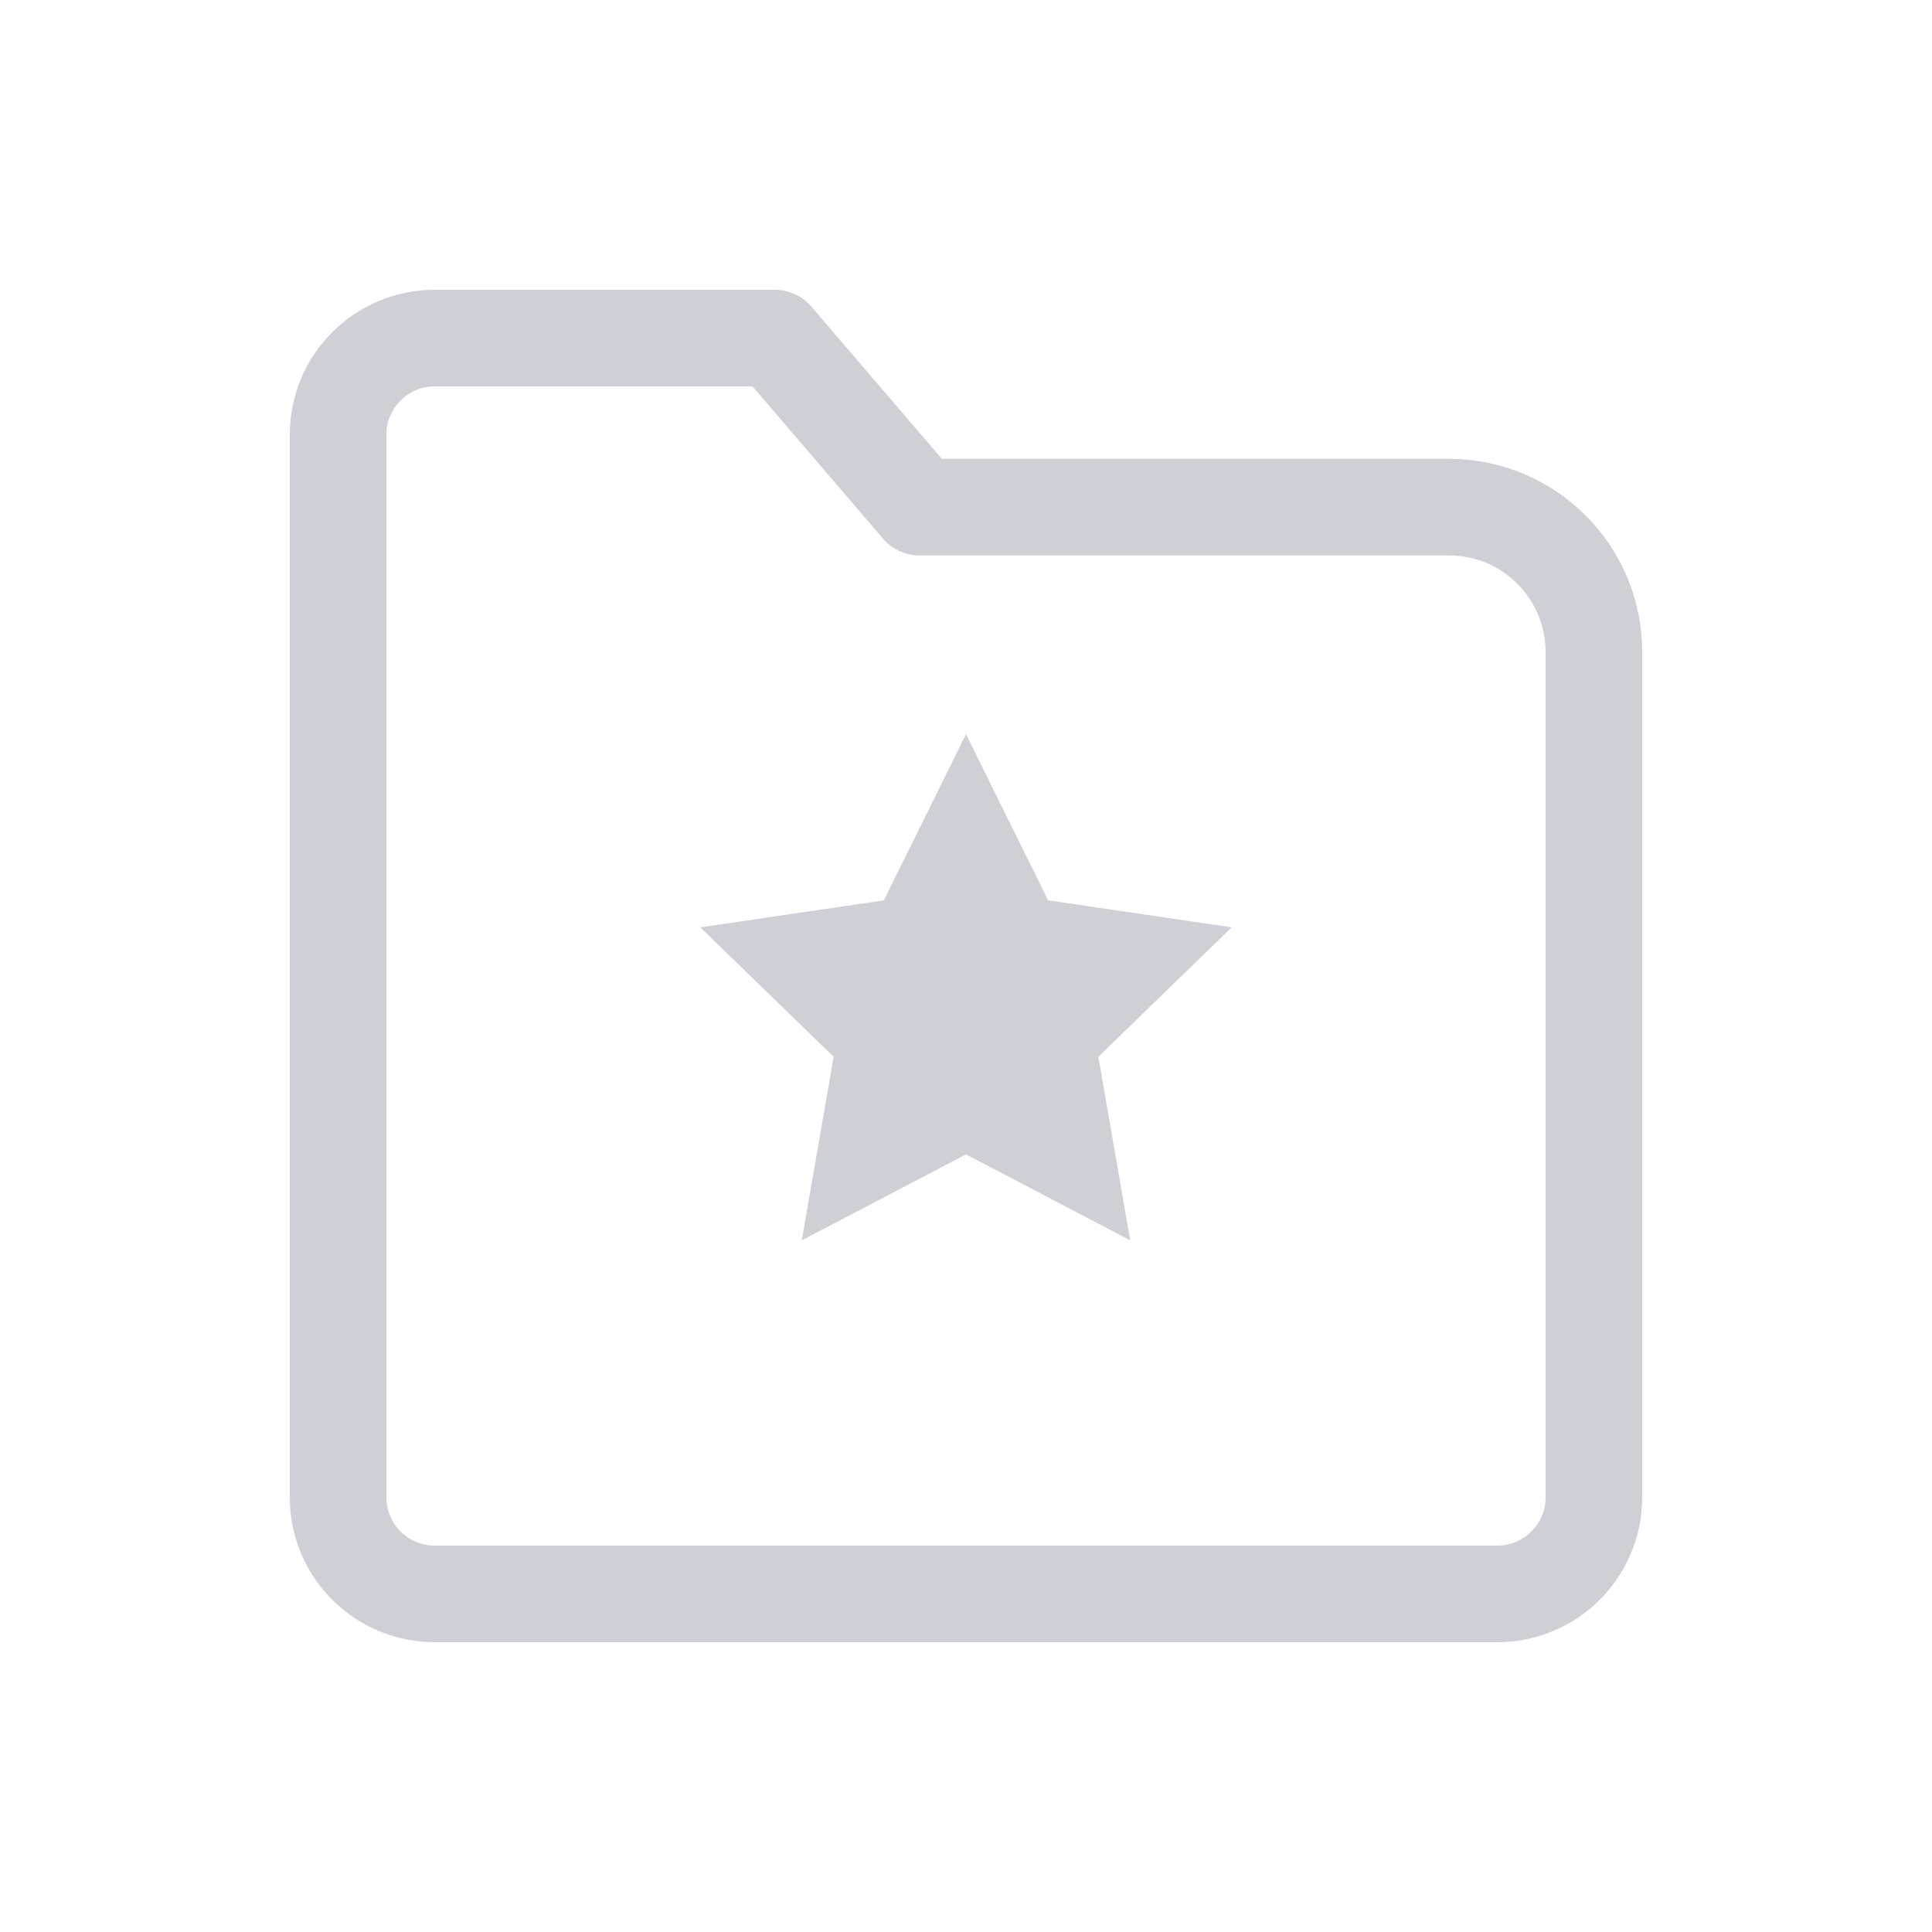
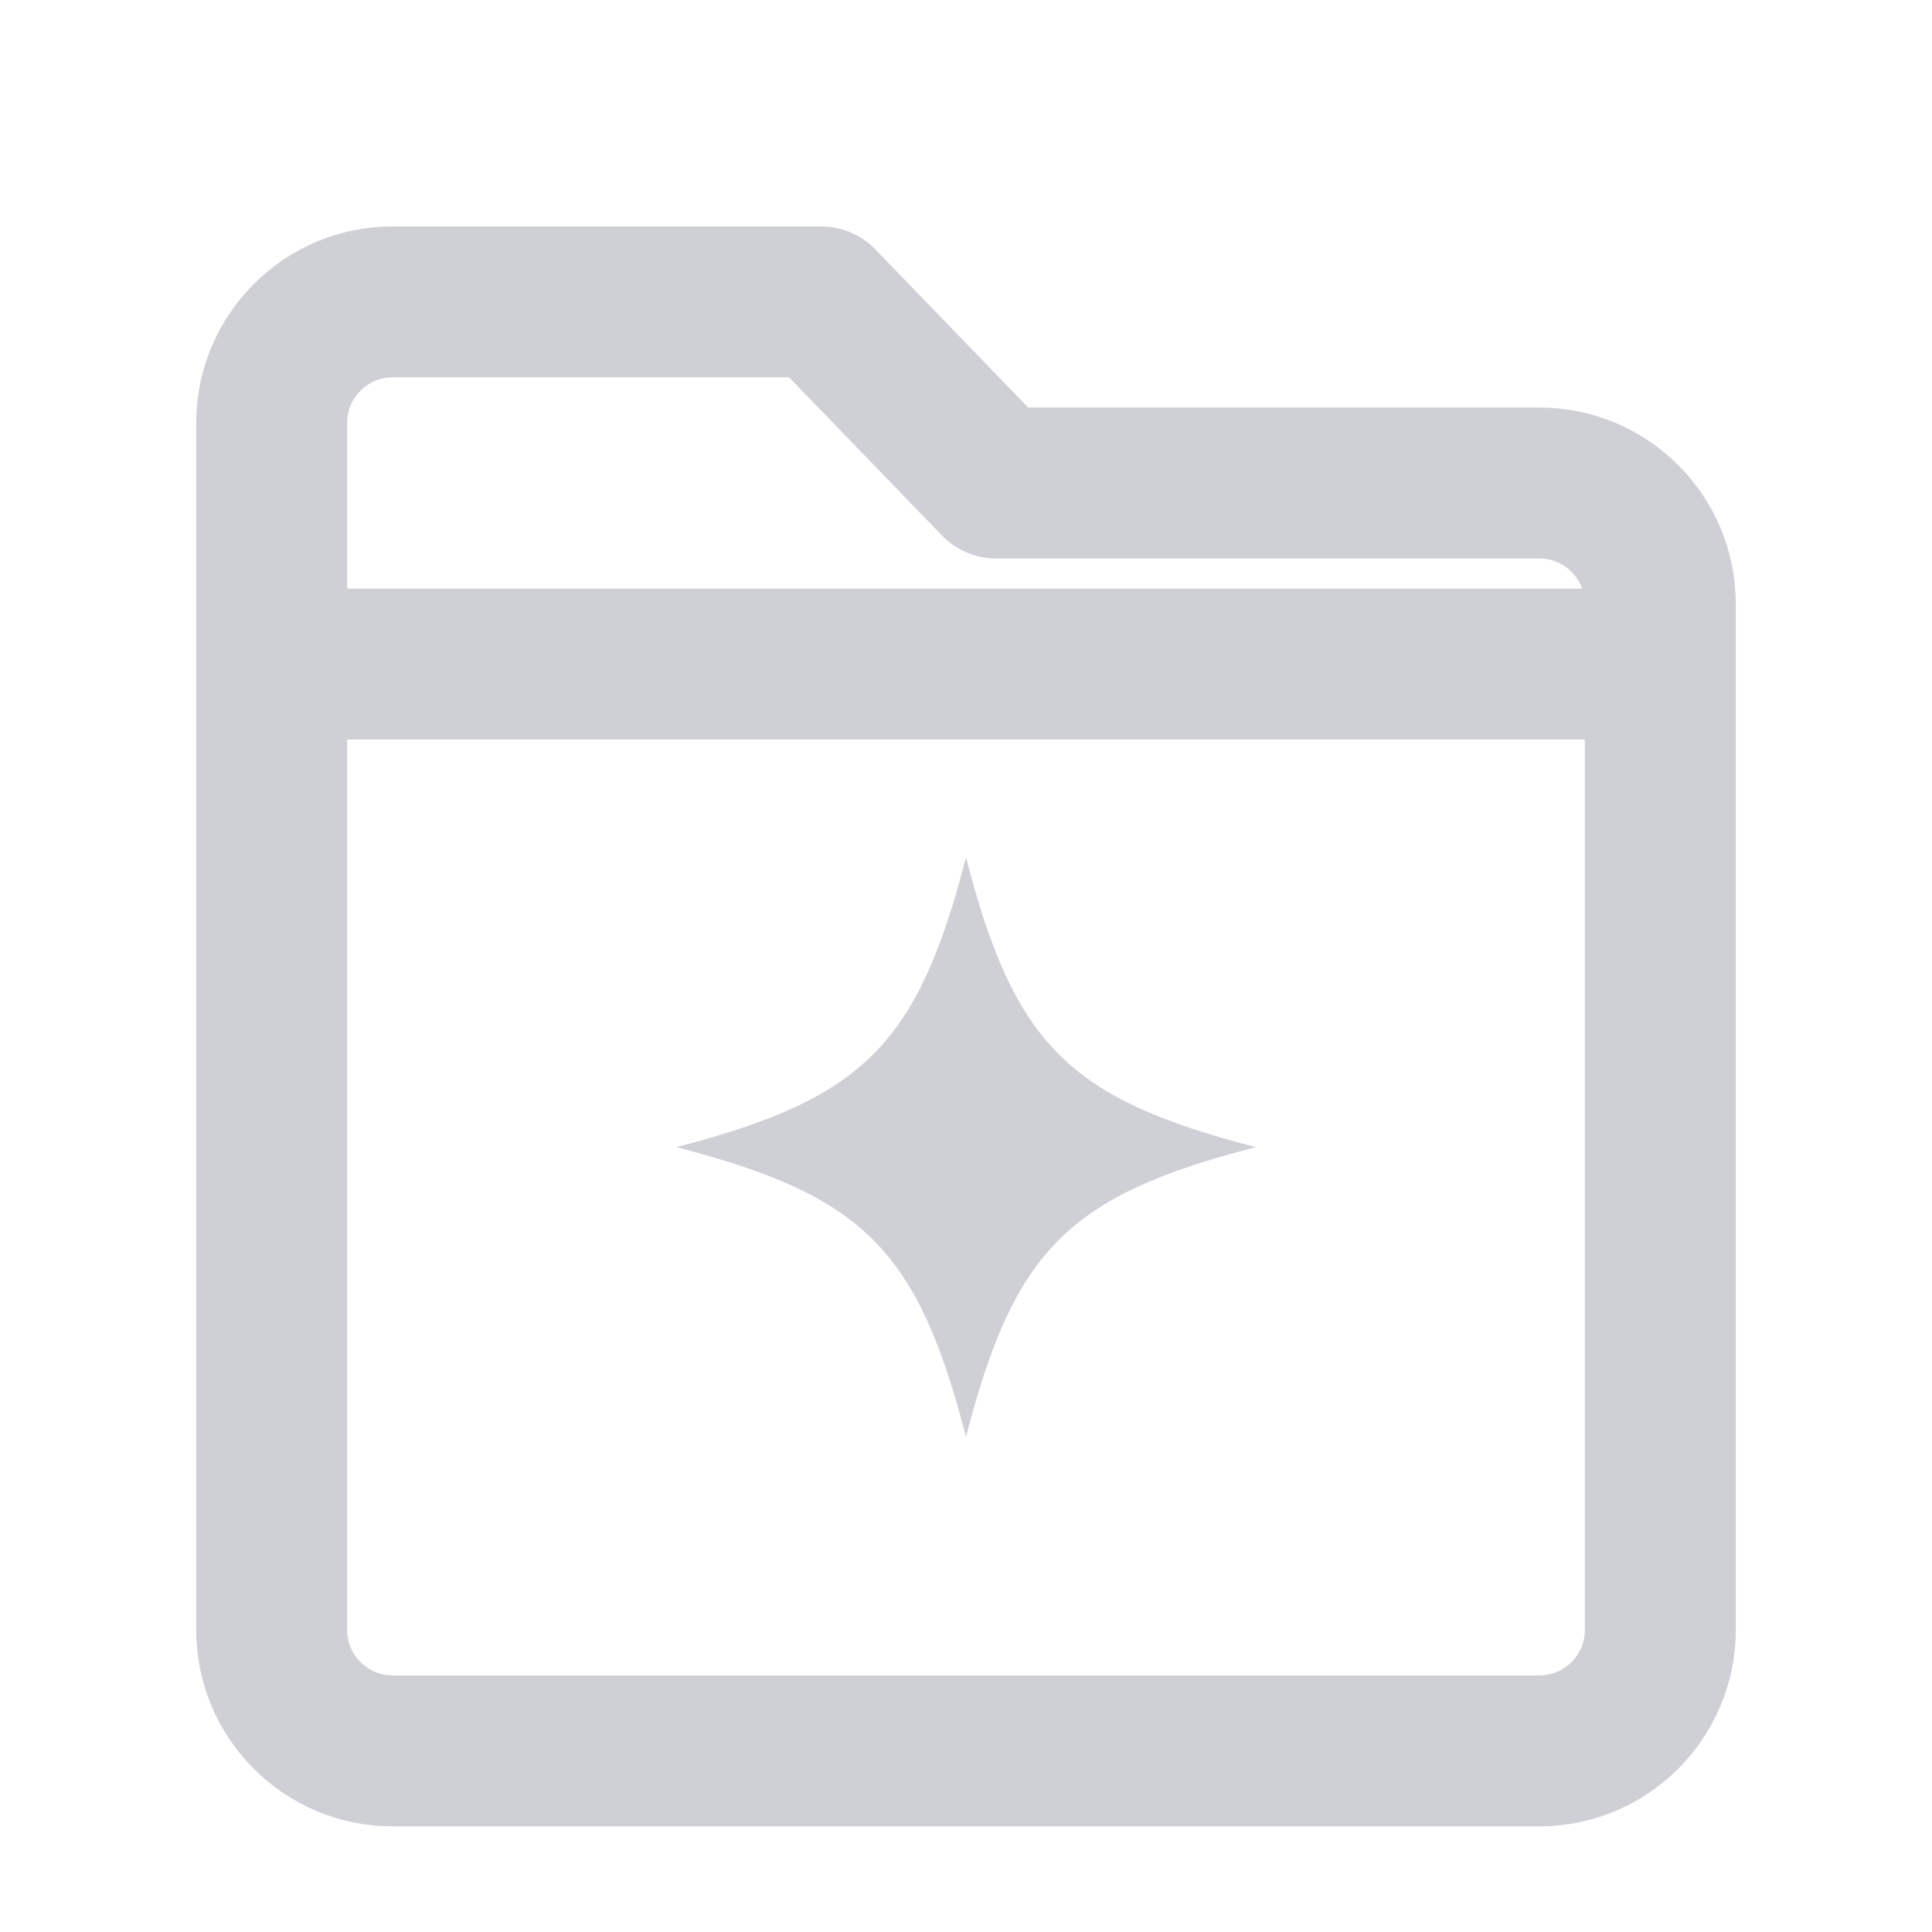
- <svg xmlns="http://www.w3.org/2000/svg" width="20" height="20" viewBox="0 0 20 20">
-   <g transform="translate(2 2)">
-     <path fill="none" stroke="#CED0D6" stroke-linejoin="round" d="M2.5 14.5h11a1 1 0 0 0 1-1V4.75a1.5 1.5 0 0 0-1.5-1.5H7.52L6.02 1.5H2.5a1 1 0 0 0-1 1v11a1 1 0 0 0 1 1Z" />
-     <path fill="#CED0D6" d="m8 5.6.85 1.72 1.9.28-1.38 1.34.33 1.9L8 9.95l-1.7.89.33-1.9L5.25 7.6l1.9-.28L8 5.6Z" />
+ <svg xmlns="http://www.w3.org/2000/svg" width="20" height="20" viewBox="0 0 20 20" fill="none">
+   <g transform="scale(1.25)">
+     <path d="M2.25 13.5V3.5c0-.55.45-1 1-1H6.8l1.45 1.5h4.5c.55 0 1 .45 1 1v8.5c0 .55-.45 1-1 1h-9.5c-.55 0-1-.45-1-1Z" stroke="#CED0D6" stroke-width="1.25" stroke-linecap="round" stroke-linejoin="round" />
+     <path d="M2.5 5.5h11" stroke="#CED0D6" stroke-width="1.25" stroke-linecap="round" />
+     <path d="M8 7.1c.4 1.55.85 2 2.4 2.4-1.55.4-2 .85-2.4 2.4-.4-1.55-.85-2-2.4-2.4 1.55-.4 2-.85 2.4-2.4Z" fill="#CED0D6" />
  </g>
</svg>
